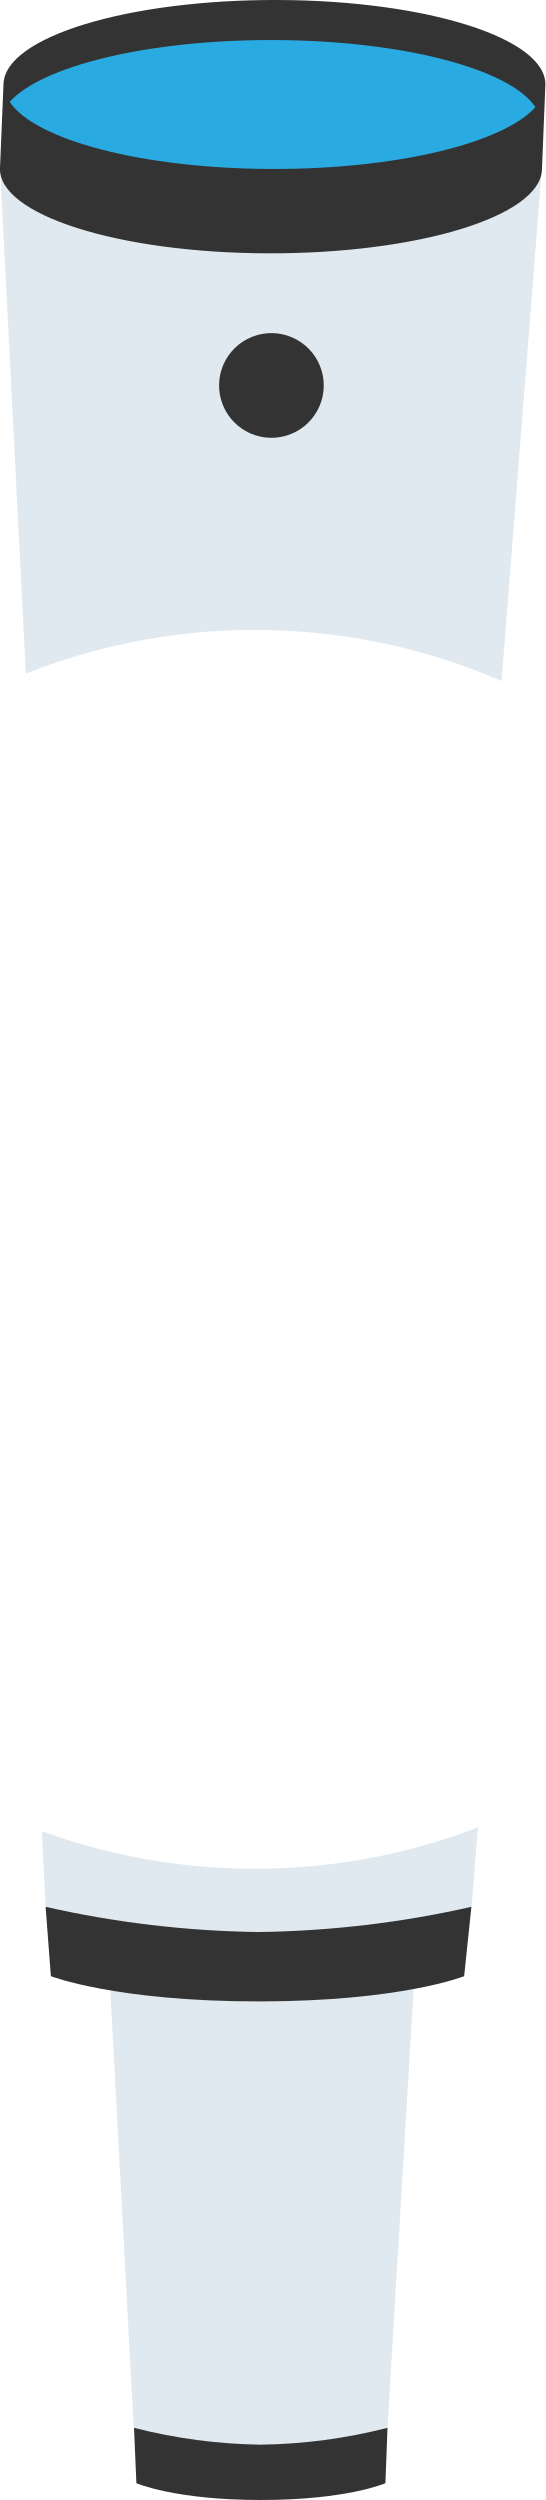
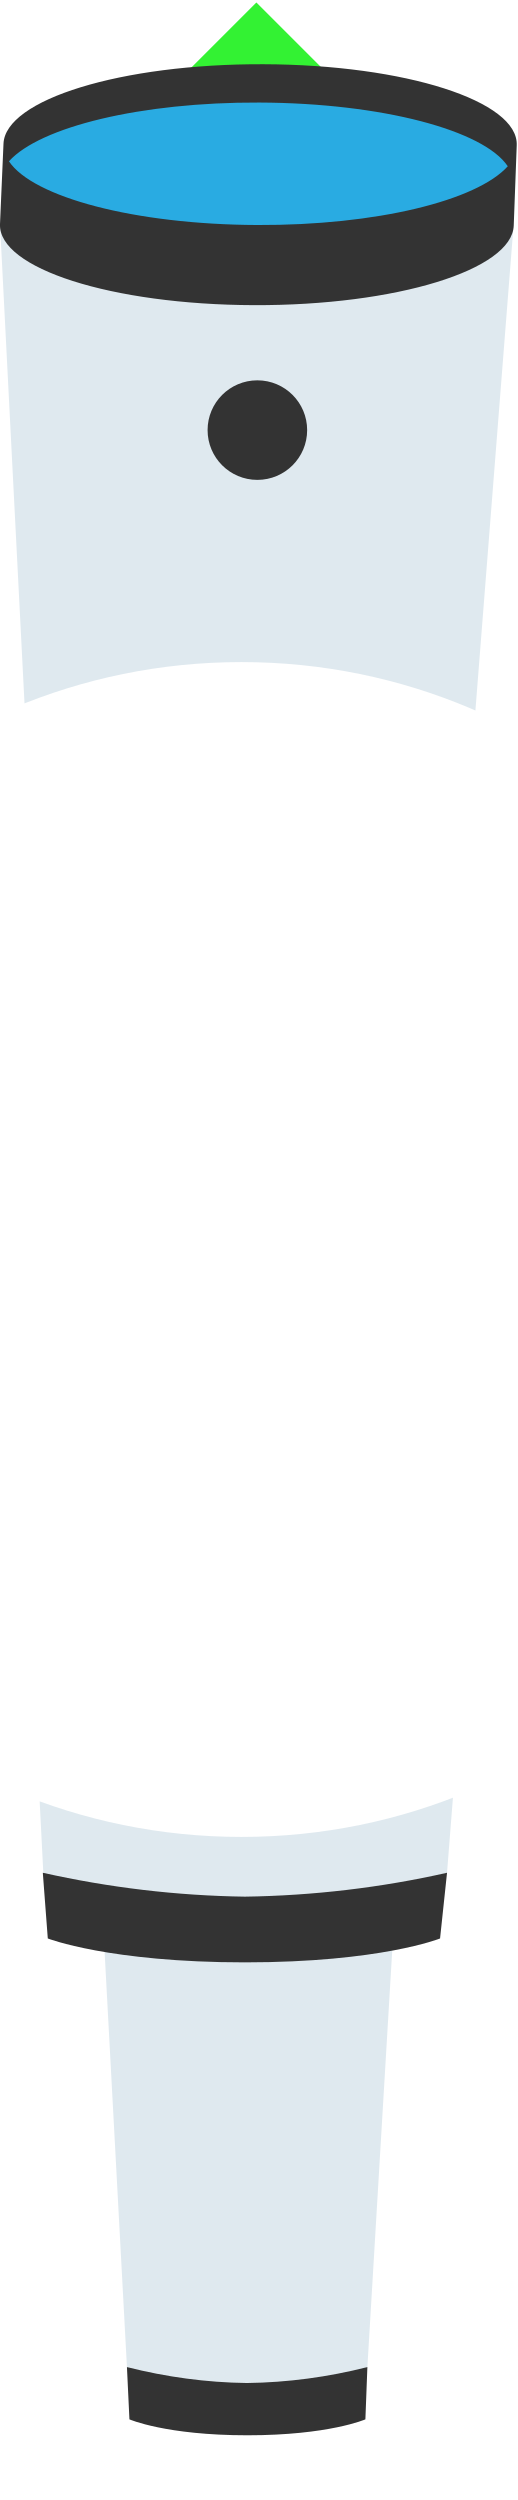
- <svg xmlns="http://www.w3.org/2000/svg" viewBox="0 0 103.9 476.25">
-   <defs>
-     <style>.cls-1{fill:none;}.cls-2{clip-path:url(#clip-path);}.cls-3{fill:#dfe9ef;}.cls-4{fill:#333;}.cls-5{fill:#29abe2;}</style>
-     <clipPath id="clip-path" transform="translate(-198.47 -9)">
-       <path class="cls-1" d="M365,247A118,118,0,1,1,247,129,118,118,0,0,1,365,247ZM247,0C110.59,0,0,110.59,0,247S110.59,494,247,494,494,383.41,494,247,383.41,0,247,0Z" />
-     </clipPath>
-   </defs>
-   <g id="Layer_2" data-name="Layer 2">
-     <g id="Layer_1-2" data-name="Layer 1">
-       <g class="cls-2">
-         <polygon class="cls-3" points="8.69 363.24 0.02 193.02 51.38 200.9 103.14 194.15 89.85 363.24 84.47 370.59 49.25 374.86 27.9 374.86 8.69 363.24" />
-         <polygon class="cls-3" points="25.47 462.49 20.9 377 26.7 372.73 78.91 372.73 78.91 377 73.82 462.49 50.62 473.05 25.47 462.49" />
-         <path class="cls-4" d="M272.29,471.5a102.57,102.57,0,0,1-24.17,3.21A102.57,102.57,0,0,1,224,471.5l.45,10.55s7.29,3.2,23.72,3.2,23.72-3.2,23.72-3.2Z" transform="translate(-198.47 -9)" />
-         <path class="cls-4" d="M288.27,372.25a195.08,195.08,0,0,1-40.55,4.8,195.23,195.23,0,0,1-40.56-4.8l1,13.21s12.34,4.81,39.56,4.81,39.17-4.81,39.17-4.81Z" transform="translate(-198.47 -9)" />
-         <path class="cls-4" d="M301.71,202.35l.65-16.09c.37-8.89-22.44-16.17-50.94-16.26s-51.92,7-52.28,15.94L198.47,202c-.36,8.89,22.45,16.17,51,16.26S301.34,211.24,301.71,202.35Z" transform="translate(-198.47 -9)" />
-         <path class="cls-5" d="M250.17,202.19c23.88.07,44.13-4.93,50.3-11.78-4.8-7.24-25.18-12.7-49.86-12.78-23.88-.08-44.13,4.93-50.3,11.77C205.11,196.64,225.49,202.11,250.17,202.19Z" transform="translate(-198.47 -9)" />
-         <circle class="cls-4" cx="250.17" cy="243.42" r="9.97" transform="translate(-256.17 69.94) rotate(-16.1)" />
-         <polygon class="cls-3" points="8.69 202.24 0.02 32.02 51.38 39.9 103.14 33.15 89.85 202.24 84.47 209.59 49.25 213.86 27.9 213.86 8.69 202.24" />
-         <polygon class="cls-3" points="25.47 301.49 20.9 216 26.7 211.73 78.91 211.73 78.91 216 73.82 301.49 50.62 312.05 25.47 301.49" />
-         <path class="cls-4" d="M272.29,310.5a102.57,102.57,0,0,1-24.17,3.21A102.57,102.57,0,0,1,224,310.5l.45,10.55s7.29,3.2,23.72,3.2,23.72-3.2,23.72-3.2Z" transform="translate(-198.47 -9)" />
-         <path class="cls-4" d="M288.27,211.25a195.08,195.08,0,0,1-40.55,4.8,195.23,195.23,0,0,1-40.56-4.8l1,13.21s12.34,4.81,39.56,4.81,39.17-4.81,39.17-4.81Z" transform="translate(-198.47 -9)" />
-         <path class="cls-4" d="M301.71,41.35l.65-16.09c.37-8.89-22.44-16.17-50.94-16.26s-51.92,7-52.28,15.94L198.47,41c-.36,8.89,22.45,16.17,51,16.26S301.34,50.24,301.71,41.35Z" transform="translate(-198.47 -9)" />
-         <path class="cls-5" d="M250.17,41.19c23.88.07,44.13-4.93,50.3-11.78-4.8-7.24-25.18-12.7-49.86-12.78-23.88-.08-44.13,4.93-50.3,11.77C205.11,35.64,225.49,41.11,250.17,41.19Z" transform="translate(-198.47 -9)" />
-         <circle class="cls-4" cx="250.17" cy="82.42" r="9.97" transform="translate(-211.51 63.62) rotate(-16.1)" />
+ <svg xmlns="http://www.w3.org/2000/svg" xmlns:xlink="http://www.w3.org/1999/xlink" version="1.1" id="Layer_1" x="0px" y="0px" viewBox="0 0 103.9 502.2" style="enable-background:new 0 0 103.9 502.2;" xml:space="preserve">
+   <style type="text/css">
+ 	.st0{fill:#33F233;}
+ 	.st1{clip-path:url(#SVGID_2_);}
+ 	.st2{fill:#DFE9EF;}
+ 	.st3{fill:#333333;}
+ 	.st4{fill:#29ABE2;}
+ </style>
+   <polygon class="st0" points="51.5,0.5 68.5,17.5 34.5,17.5 " />
+   <g>
+     <g id="Layer_1-2">
+       <g>
+         <g>
+           <defs>
+             <path id="SVGID_1_" d="M166.5,251c0,65.2-52.8,118-118,118s-118-52.8-118-118s52.8-118,118-118S166.5,185.8,166.5,251z M48.5,4       c-136.4,0-247,110.6-247,247s110.6,247,247,247s247-110.6,247-247S184.9,4,48.5,4z" />
+           </defs>
+           <clipPath id="SVGID_2_">
+             <use xlink:href="#SVGID_1_" style="overflow:visible;" />
+           </clipPath>
+           <g class="st1">
+             <polygon class="st2" points="8.7,376.2 0,206 51.4,213.9 103.1,207.1 89.8,376.2 84.5,383.6 49.3,387.8 27.9,387.8      " />
+             <polygon class="st2" points="25.5,475.5 20.9,390 26.7,385.7 78.9,385.7 78.9,390 73.8,475.5 50.6,486      " />
+             <path class="st3" d="M73.8,475.5c-7.9,2-16,3.1-24.2,3.2c-8.1-0.1-16.2-1.2-24.1-3.2L26,486c0,0,7.3,3.2,23.7,3.2       s23.7-3.2,23.7-3.2L73.8,475.5z" />
+             <path class="st3" d="M89.8,376.2c-13.3,3-26.9,4.6-40.6,4.8c-13.7-0.2-27.2-1.8-40.6-4.8l1,13.2c0,0,12.3,4.8,39.6,4.8       s39.2-4.8,39.2-4.8L89.8,376.2z" />
+             <path class="st3" d="M103.2,206.3l0.6-16.1c0.4-8.9-22.4-16.2-50.9-16.3S1,181,0.7,189.9L0,206c-0.4,8.9,22.4,16.2,51,16.3       S102.9,215.2,103.2,206.3z" />
+             <path class="st4" d="M51.7,206.2c23.9,0.1,44.1-4.9,50.3-11.8c-4.8-7.2-25.2-12.7-49.9-12.8c-23.9-0.1-44.1,4.9-50.3,11.8       C6.6,200.6,27,206.1,51.7,206.2z" />
+             <ellipse class="st3" cx="51.7" cy="247.4" rx="10" ry="10" />
+             <polygon class="st2" points="8.7,215.2 0,45 51.4,52.9 103.1,46.1 89.8,215.2 84.5,222.6 49.3,226.8 27.9,226.8      " />
+             <polygon class="st2" points="25.5,314.5 20.9,229 26.7,224.7 78.9,224.7 78.9,229 73.8,314.5 50.6,325      " />
+             <path class="st3" d="M73.8,314.5c-7.9,2-16,3.1-24.2,3.2c-8.1-0.1-16.2-1.2-24.1-3.2L26,325c0,0,7.3,3.2,23.7,3.2       s23.7-3.2,23.7-3.2L73.8,314.5z" />
+             <path class="st3" d="M89.8,215.2c-13.3,3-26.9,4.6-40.6,4.8c-13.7-0.2-27.2-1.8-40.6-4.8l1,13.2c0,0,12.3,4.8,39.6,4.8       s39.2-4.8,39.2-4.8L89.8,215.2z" />
+             <path class="st3" d="M103.2,45.3l0.6-16.1c0.4-8.9-22.4-16.2-50.9-16.3S1,20,0.7,28.9L0,45c-0.4,8.9,22.4,16.2,51,16.3       S102.9,54.2,103.2,45.3z" />
+             <path class="st4" d="M51.7,45.2c23.9,0.1,44.1-4.9,50.3-11.8c-4.8-7.2-25.2-12.7-49.9-12.8C28.3,20.5,8,25.5,1.8,32.4       C6.6,39.6,27,45.1,51.7,45.2z" />
+             <ellipse class="st3" cx="51.7" cy="86.4" rx="10" ry="10" />
+           </g>
+         </g>
      </g>
    </g>
  </g>
</svg>
